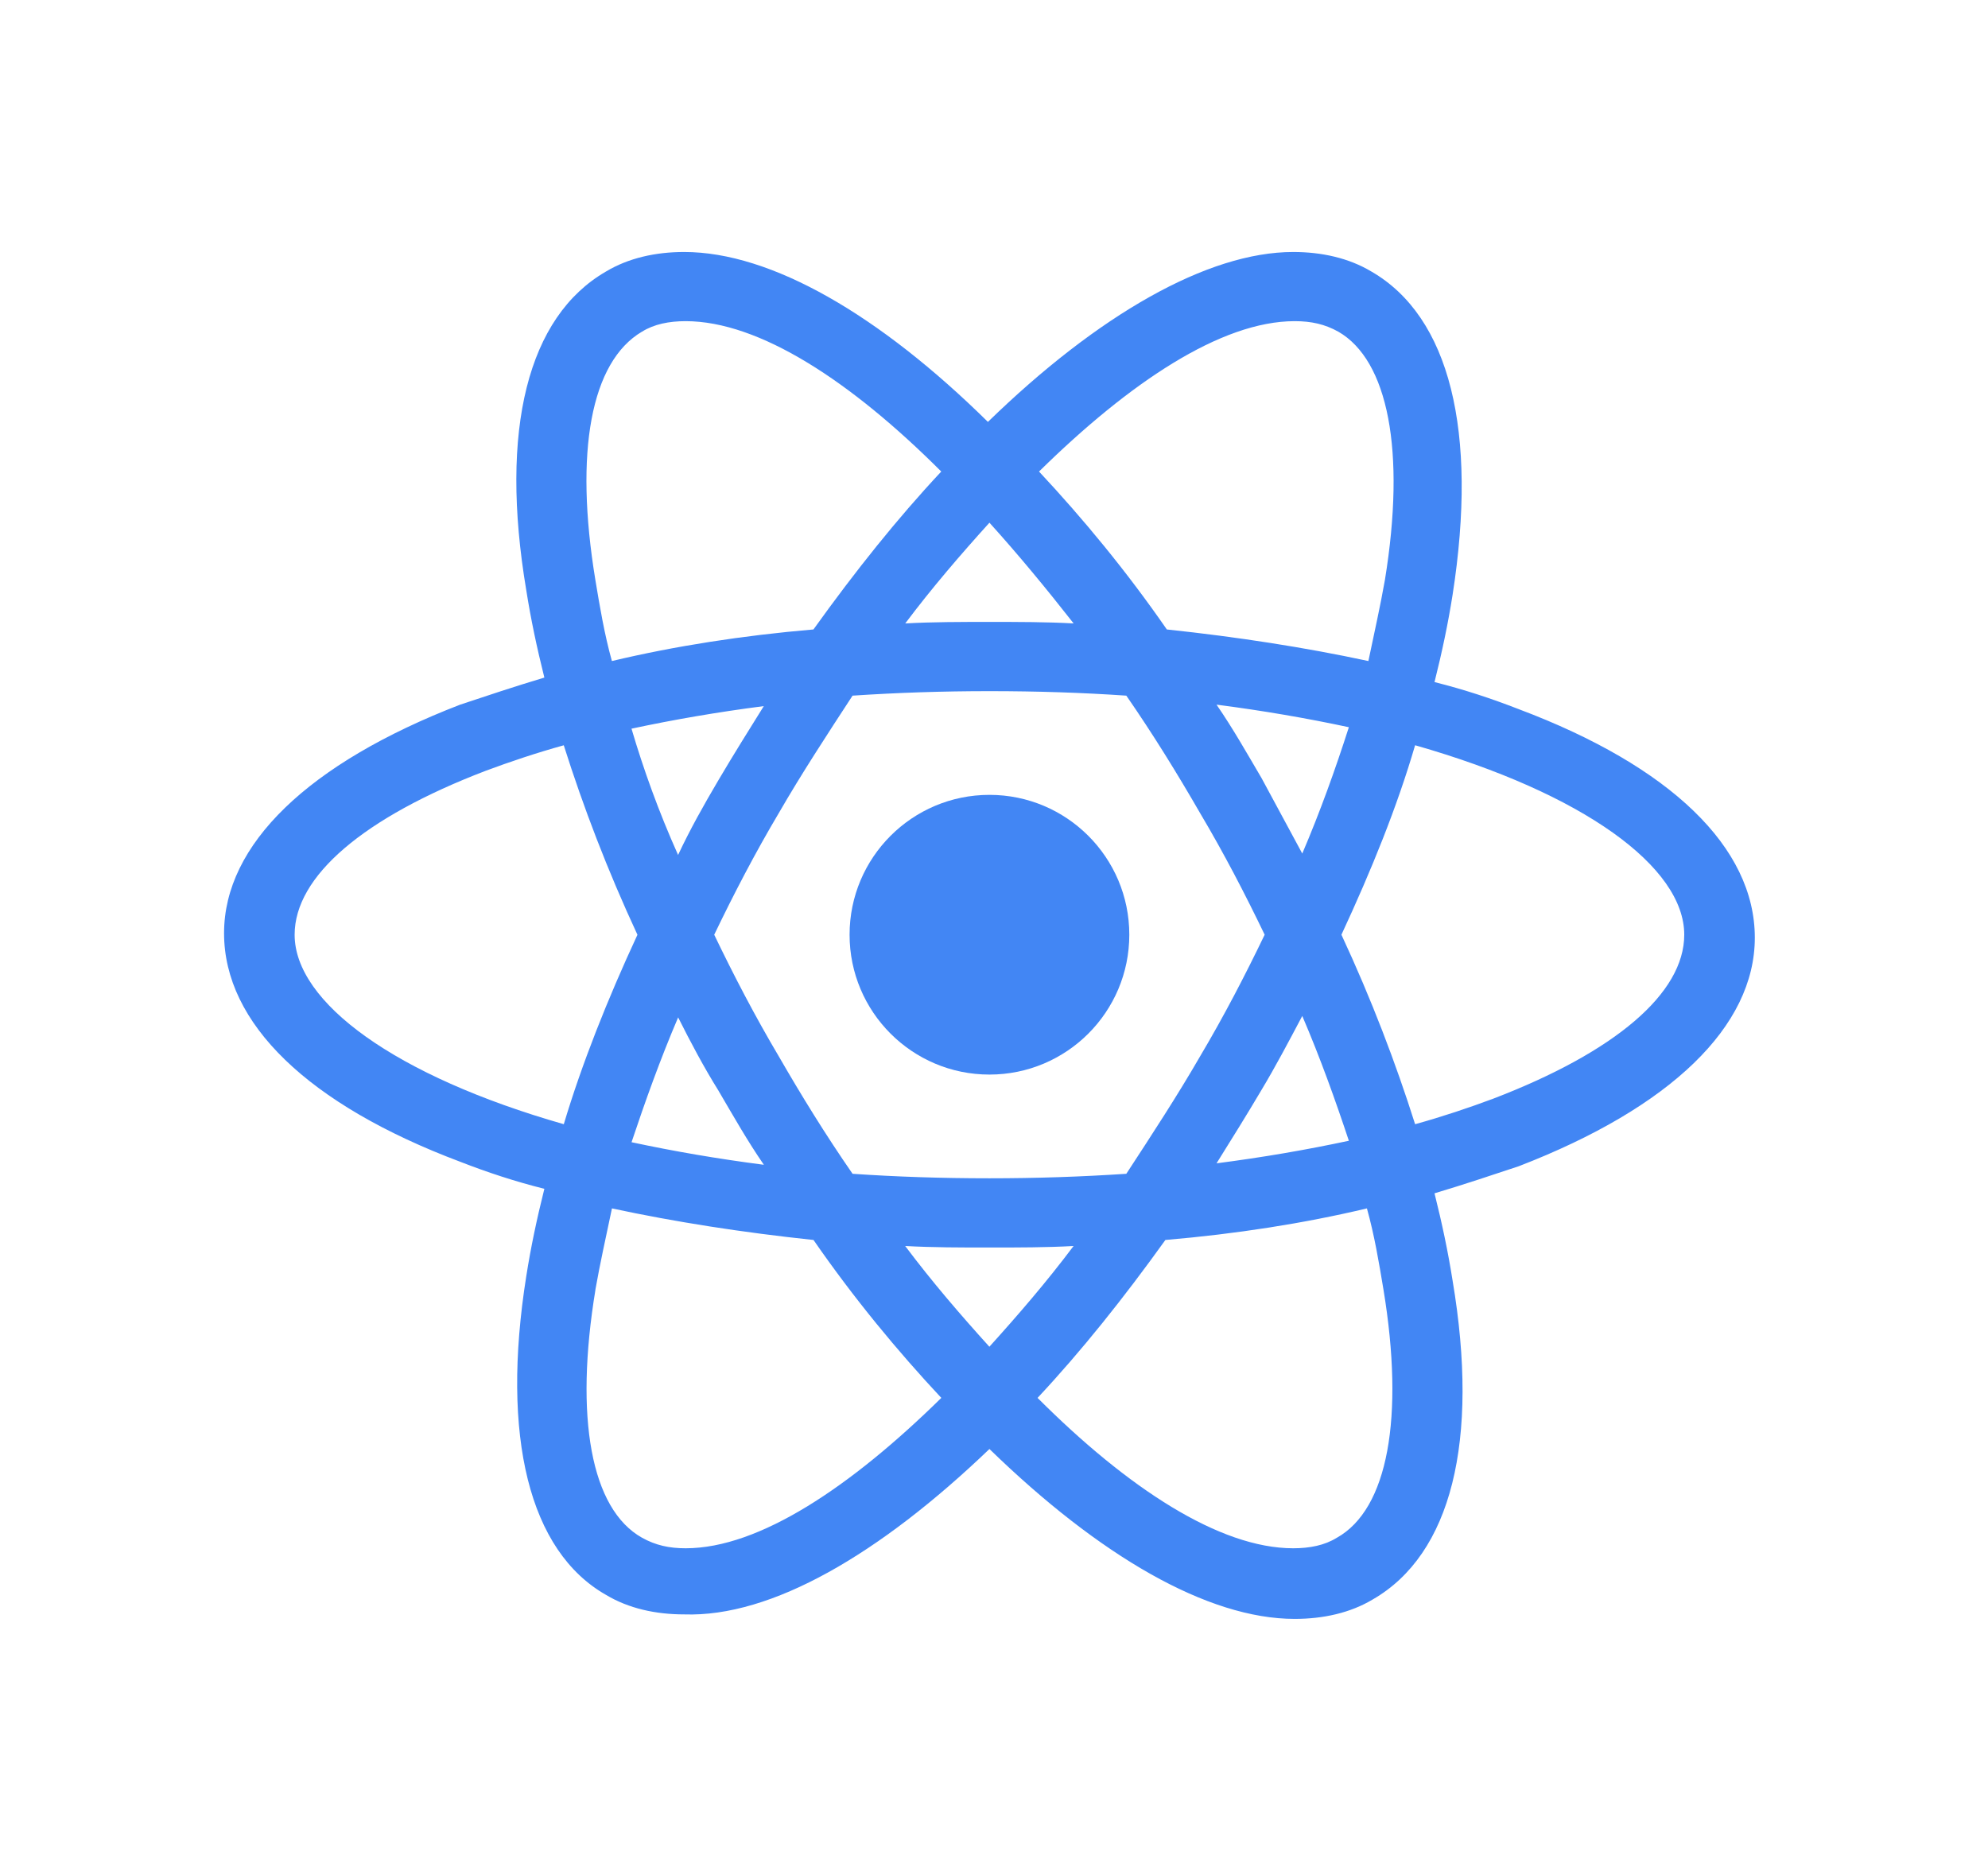
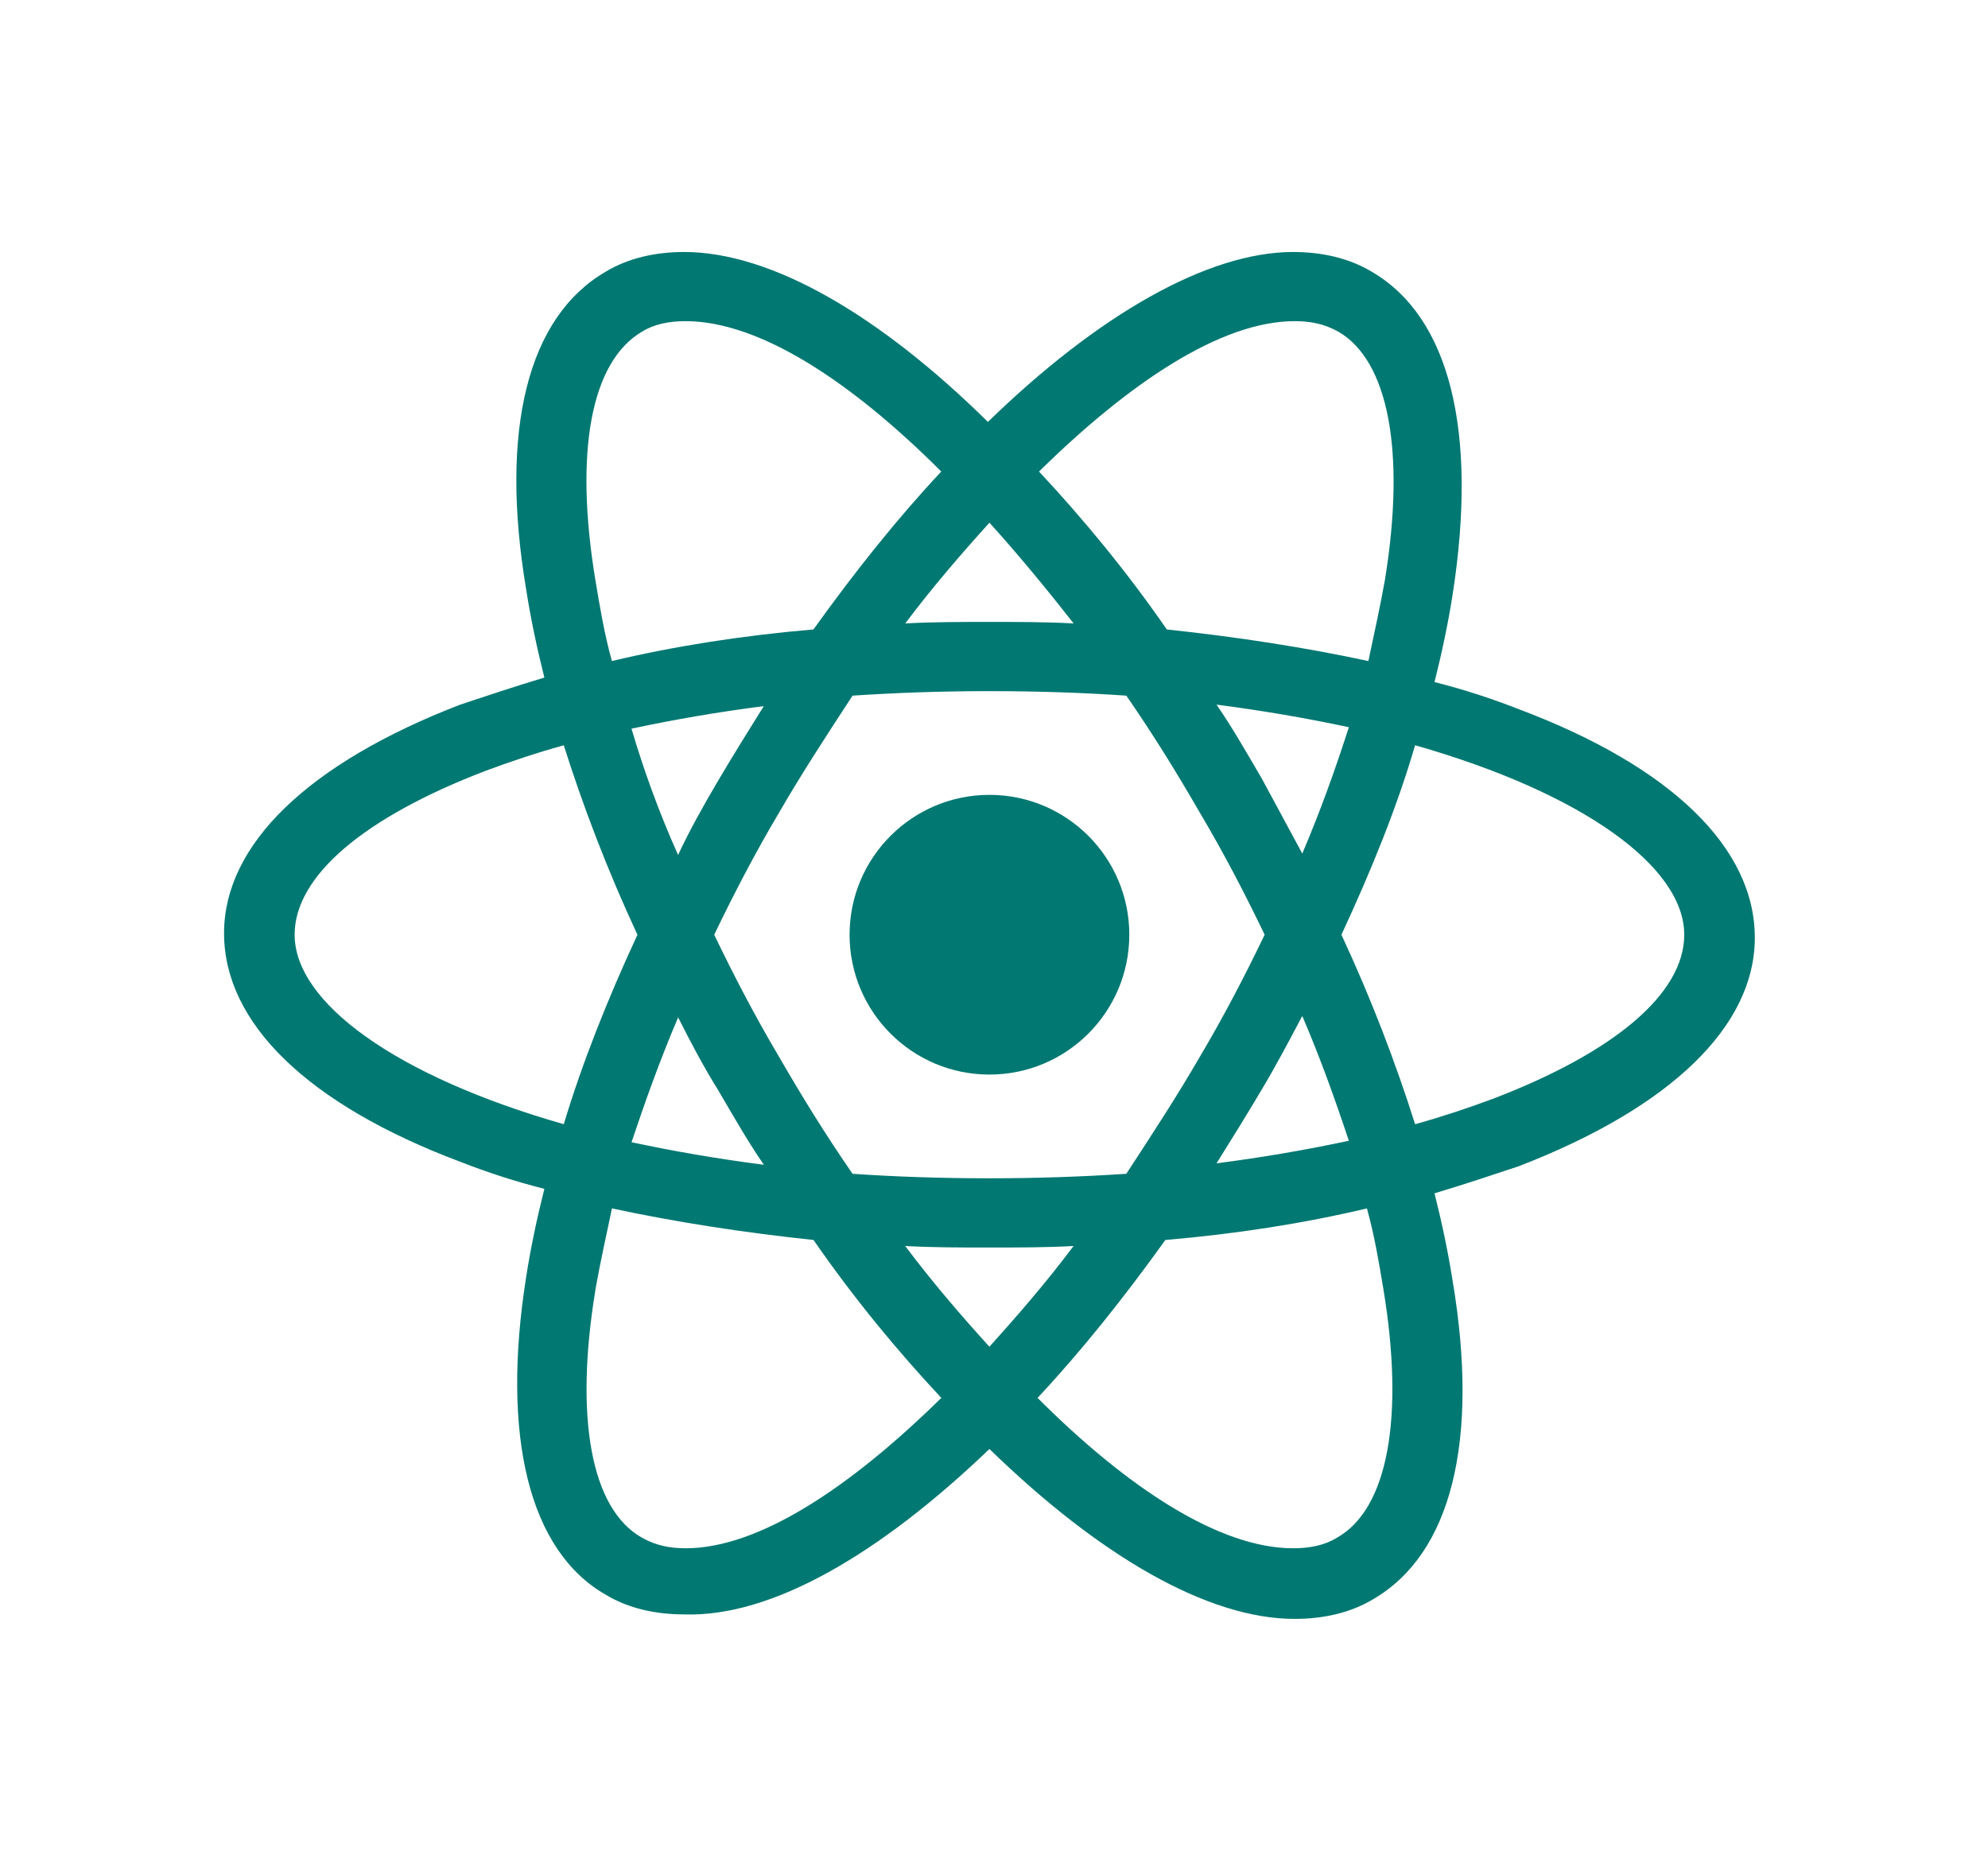
<svg xmlns="http://www.w3.org/2000/svg" version="1.1" width="34" height="32" viewBox="0 0 34 32">
-   <path fill="#4286f4" d="M19.314 15.987c0 1.321-1.071 2.392-2.392 2.392s-2.392-1.071-2.392-2.392c0-1.321 1.071-2.392 2.392-2.392s2.392 1.071 2.392 2.392z" />
-   <path fill="#4286f4" d="M16.922 24.783c1.878 1.826 3.729 2.906 5.221 2.906 0.489 0 0.952-0.103 1.337-0.334 1.337-0.772 1.826-2.701 1.363-5.453-0.077-0.489-0.18-0.977-0.309-1.492 0.514-0.154 0.977-0.309 1.44-0.463 2.598-1.003 4.038-2.392 4.038-3.909 0-1.543-1.44-2.932-4.038-3.909-0.463-0.18-0.926-0.334-1.44-0.463 0.129-0.514 0.232-1.003 0.309-1.492 0.437-2.803-0.051-4.758-1.389-5.53-0.386-0.231-0.849-0.334-1.337-0.334-1.466 0-3.344 1.080-5.221 2.906-1.852-1.826-3.704-2.906-5.195-2.906-0.489 0-0.952 0.103-1.337 0.334-1.337 0.772-1.826 2.701-1.363 5.453 0.077 0.489 0.18 0.977 0.309 1.492-0.514 0.154-0.977 0.309-1.44 0.463-2.598 1.003-4.038 2.392-4.038 3.909 0 1.543 1.44 2.932 4.038 3.909 0.463 0.18 0.926 0.334 1.44 0.463-0.129 0.514-0.232 1.003-0.309 1.492-0.437 2.752 0.051 4.707 1.363 5.453 0.386 0.232 0.849 0.334 1.337 0.334 1.492 0.051 3.344-1.029 5.221-2.829v0zM15.481 21.311c0.463 0.026 0.952 0.026 1.44 0.026s0.977 0 1.44-0.026c-0.463 0.617-0.952 1.183-1.44 1.723-0.489-0.54-0.977-1.106-1.44-1.723zM12.292 18.662c0.257 0.437 0.489 0.849 0.772 1.26-0.797-0.103-1.543-0.232-2.263-0.386 0.232-0.694 0.489-1.415 0.797-2.135 0.206 0.411 0.437 0.849 0.694 1.26zM10.8 12.463c0.72-0.154 1.466-0.283 2.263-0.386-0.257 0.412-0.514 0.823-0.772 1.26s-0.489 0.849-0.694 1.286c-0.334-0.746-0.592-1.466-0.797-2.161zM12.215 15.987c0.334-0.694 0.694-1.389 1.106-2.083 0.386-0.669 0.823-1.337 1.26-2.006 0.772-0.051 1.543-0.077 2.341-0.077 0.823 0 1.595 0.026 2.341 0.077 0.463 0.669 0.874 1.337 1.26 2.006 0.412 0.694 0.772 1.389 1.106 2.083-0.334 0.694-0.694 1.389-1.106 2.083-0.386 0.669-0.823 1.337-1.26 2.006-0.772 0.051-1.543 0.077-2.341 0.077-0.823 0-1.595-0.026-2.341-0.077-0.463-0.669-0.874-1.337-1.26-2.006-0.412-0.695-0.772-1.389-1.106-2.083v0zM22.272 14.598l-0.694-1.286c-0.257-0.437-0.489-0.849-0.772-1.26 0.797 0.103 1.543 0.232 2.263 0.386-0.231 0.72-0.489 1.44-0.797 2.161v0zM22.272 17.376c0.309 0.72 0.566 1.44 0.797 2.135-0.72 0.154-1.466 0.283-2.263 0.386 0.257-0.412 0.514-0.823 0.772-1.26 0.232-0.386 0.463-0.823 0.694-1.26v0zM22.863 26.301c-0.206 0.129-0.463 0.18-0.746 0.18-1.26 0-2.829-1.029-4.372-2.572 0.746-0.797 1.466-1.698 2.186-2.701 1.209-0.103 2.366-0.283 3.447-0.54 0.129 0.463 0.206 0.926 0.283 1.389 0.36 2.186 0.077 3.755-0.797 4.244zM24.201 12.746c2.881 0.823 4.604 2.083 4.604 3.241 0 1.003-1.183 2.006-3.266 2.804-0.412 0.154-0.874 0.309-1.337 0.437-0.334-1.055-0.746-2.135-1.26-3.241 0.514-1.106 0.952-2.186 1.26-3.241v0zM22.143 5.493c0.283 0 0.514 0.051 0.746 0.18 0.849 0.489 1.157 2.032 0.797 4.244-0.077 0.437-0.18 0.9-0.283 1.389-1.080-0.232-2.238-0.412-3.447-0.54-0.694-1.003-1.44-1.903-2.186-2.701 1.543-1.518 3.112-2.572 4.372-2.572zM18.362 10.663c-0.463-0.026-0.952-0.026-1.44-0.026s-0.977 0-1.44 0.026c0.463-0.617 0.952-1.183 1.44-1.723 0.489 0.54 0.977 1.132 1.44 1.723v0zM10.98 5.673c0.206-0.129 0.463-0.18 0.746-0.18 1.26 0 2.829 1.029 4.372 2.572-0.746 0.797-1.466 1.697-2.186 2.701-1.209 0.103-2.366 0.283-3.447 0.54-0.129-0.463-0.206-0.926-0.283-1.389-0.36-2.186-0.077-3.729 0.797-4.244v0zM9.643 19.228c-2.881-0.823-4.604-2.083-4.604-3.241 0-1.003 1.183-2.006 3.266-2.803 0.412-0.154 0.874-0.309 1.337-0.437 0.334 1.055 0.746 2.135 1.26 3.241-0.514 1.106-0.952 2.212-1.26 3.241zM10.183 22.057c0.077-0.437 0.18-0.9 0.283-1.389 1.080 0.232 2.238 0.412 3.447 0.54 0.694 1.003 1.44 1.903 2.186 2.701-1.543 1.517-3.112 2.572-4.372 2.572-0.283 0-0.514-0.051-0.746-0.18-0.875-0.489-1.157-2.058-0.797-4.244z" />
+   <path fill="#027872" d="M19.314 15.987c0 1.321-1.071 2.392-2.392 2.392s-2.392-1.071-2.392-2.392c0-1.321 1.071-2.392 2.392-2.392s2.392 1.071 2.392 2.392z" />
+   <path fill="#027872" d="M16.922 24.783c1.878 1.826 3.729 2.906 5.221 2.906 0.489 0 0.952-0.103 1.337-0.334 1.337-0.772 1.826-2.701 1.363-5.453-0.077-0.489-0.18-0.977-0.309-1.492 0.514-0.154 0.977-0.309 1.44-0.463 2.598-1.003 4.038-2.392 4.038-3.909 0-1.543-1.44-2.932-4.038-3.909-0.463-0.18-0.926-0.334-1.44-0.463 0.129-0.514 0.232-1.003 0.309-1.492 0.437-2.803-0.051-4.758-1.389-5.53-0.386-0.231-0.849-0.334-1.337-0.334-1.466 0-3.344 1.080-5.221 2.906-1.852-1.826-3.704-2.906-5.195-2.906-0.489 0-0.952 0.103-1.337 0.334-1.337 0.772-1.826 2.701-1.363 5.453 0.077 0.489 0.18 0.977 0.309 1.492-0.514 0.154-0.977 0.309-1.44 0.463-2.598 1.003-4.038 2.392-4.038 3.909 0 1.543 1.44 2.932 4.038 3.909 0.463 0.18 0.926 0.334 1.44 0.463-0.129 0.514-0.232 1.003-0.309 1.492-0.437 2.752 0.051 4.707 1.363 5.453 0.386 0.232 0.849 0.334 1.337 0.334 1.492 0.051 3.344-1.029 5.221-2.829v0zM15.481 21.311c0.463 0.026 0.952 0.026 1.44 0.026s0.977 0 1.44-0.026c-0.463 0.617-0.952 1.183-1.44 1.723-0.489-0.54-0.977-1.106-1.44-1.723zM12.292 18.662c0.257 0.437 0.489 0.849 0.772 1.26-0.797-0.103-1.543-0.232-2.263-0.386 0.232-0.694 0.489-1.415 0.797-2.135 0.206 0.411 0.437 0.849 0.694 1.26zM10.8 12.463c0.72-0.154 1.466-0.283 2.263-0.386-0.257 0.412-0.514 0.823-0.772 1.26s-0.489 0.849-0.694 1.286c-0.334-0.746-0.592-1.466-0.797-2.161zM12.215 15.987c0.334-0.694 0.694-1.389 1.106-2.083 0.386-0.669 0.823-1.337 1.26-2.006 0.772-0.051 1.543-0.077 2.341-0.077 0.823 0 1.595 0.026 2.341 0.077 0.463 0.669 0.874 1.337 1.26 2.006 0.412 0.694 0.772 1.389 1.106 2.083-0.334 0.694-0.694 1.389-1.106 2.083-0.386 0.669-0.823 1.337-1.26 2.006-0.772 0.051-1.543 0.077-2.341 0.077-0.823 0-1.595-0.026-2.341-0.077-0.463-0.669-0.874-1.337-1.26-2.006-0.412-0.695-0.772-1.389-1.106-2.083v0zM22.272 14.598l-0.694-1.286c-0.257-0.437-0.489-0.849-0.772-1.26 0.797 0.103 1.543 0.232 2.263 0.386-0.231 0.72-0.489 1.44-0.797 2.161v0zM22.272 17.376c0.309 0.72 0.566 1.44 0.797 2.135-0.72 0.154-1.466 0.283-2.263 0.386 0.257-0.412 0.514-0.823 0.772-1.26 0.232-0.386 0.463-0.823 0.694-1.26v0zM22.863 26.301c-0.206 0.129-0.463 0.18-0.746 0.18-1.26 0-2.829-1.029-4.372-2.572 0.746-0.797 1.466-1.698 2.186-2.701 1.209-0.103 2.366-0.283 3.447-0.54 0.129 0.463 0.206 0.926 0.283 1.389 0.36 2.186 0.077 3.755-0.797 4.244zM24.201 12.746c2.881 0.823 4.604 2.083 4.604 3.241 0 1.003-1.183 2.006-3.266 2.804-0.412 0.154-0.874 0.309-1.337 0.437-0.334-1.055-0.746-2.135-1.26-3.241 0.514-1.106 0.952-2.186 1.26-3.241v0zM22.143 5.493c0.283 0 0.514 0.051 0.746 0.18 0.849 0.489 1.157 2.032 0.797 4.244-0.077 0.437-0.18 0.9-0.283 1.389-1.080-0.232-2.238-0.412-3.447-0.54-0.694-1.003-1.44-1.903-2.186-2.701 1.543-1.518 3.112-2.572 4.372-2.572zM18.362 10.663c-0.463-0.026-0.952-0.026-1.44-0.026s-0.977 0-1.44 0.026c0.463-0.617 0.952-1.183 1.44-1.723 0.489 0.54 0.977 1.132 1.44 1.723v0zM10.98 5.673c0.206-0.129 0.463-0.18 0.746-0.18 1.26 0 2.829 1.029 4.372 2.572-0.746 0.797-1.466 1.697-2.186 2.701-1.209 0.103-2.366 0.283-3.447 0.54-0.129-0.463-0.206-0.926-0.283-1.389-0.36-2.186-0.077-3.729 0.797-4.244v0zM9.643 19.228c-2.881-0.823-4.604-2.083-4.604-3.241 0-1.003 1.183-2.006 3.266-2.803 0.412-0.154 0.874-0.309 1.337-0.437 0.334 1.055 0.746 2.135 1.26 3.241-0.514 1.106-0.952 2.212-1.26 3.241zM10.183 22.057c0.077-0.437 0.18-0.9 0.283-1.389 1.080 0.232 2.238 0.412 3.447 0.54 0.694 1.003 1.44 1.903 2.186 2.701-1.543 1.517-3.112 2.572-4.372 2.572-0.283 0-0.514-0.051-0.746-0.18-0.875-0.489-1.157-2.058-0.797-4.244z" />
</svg>
